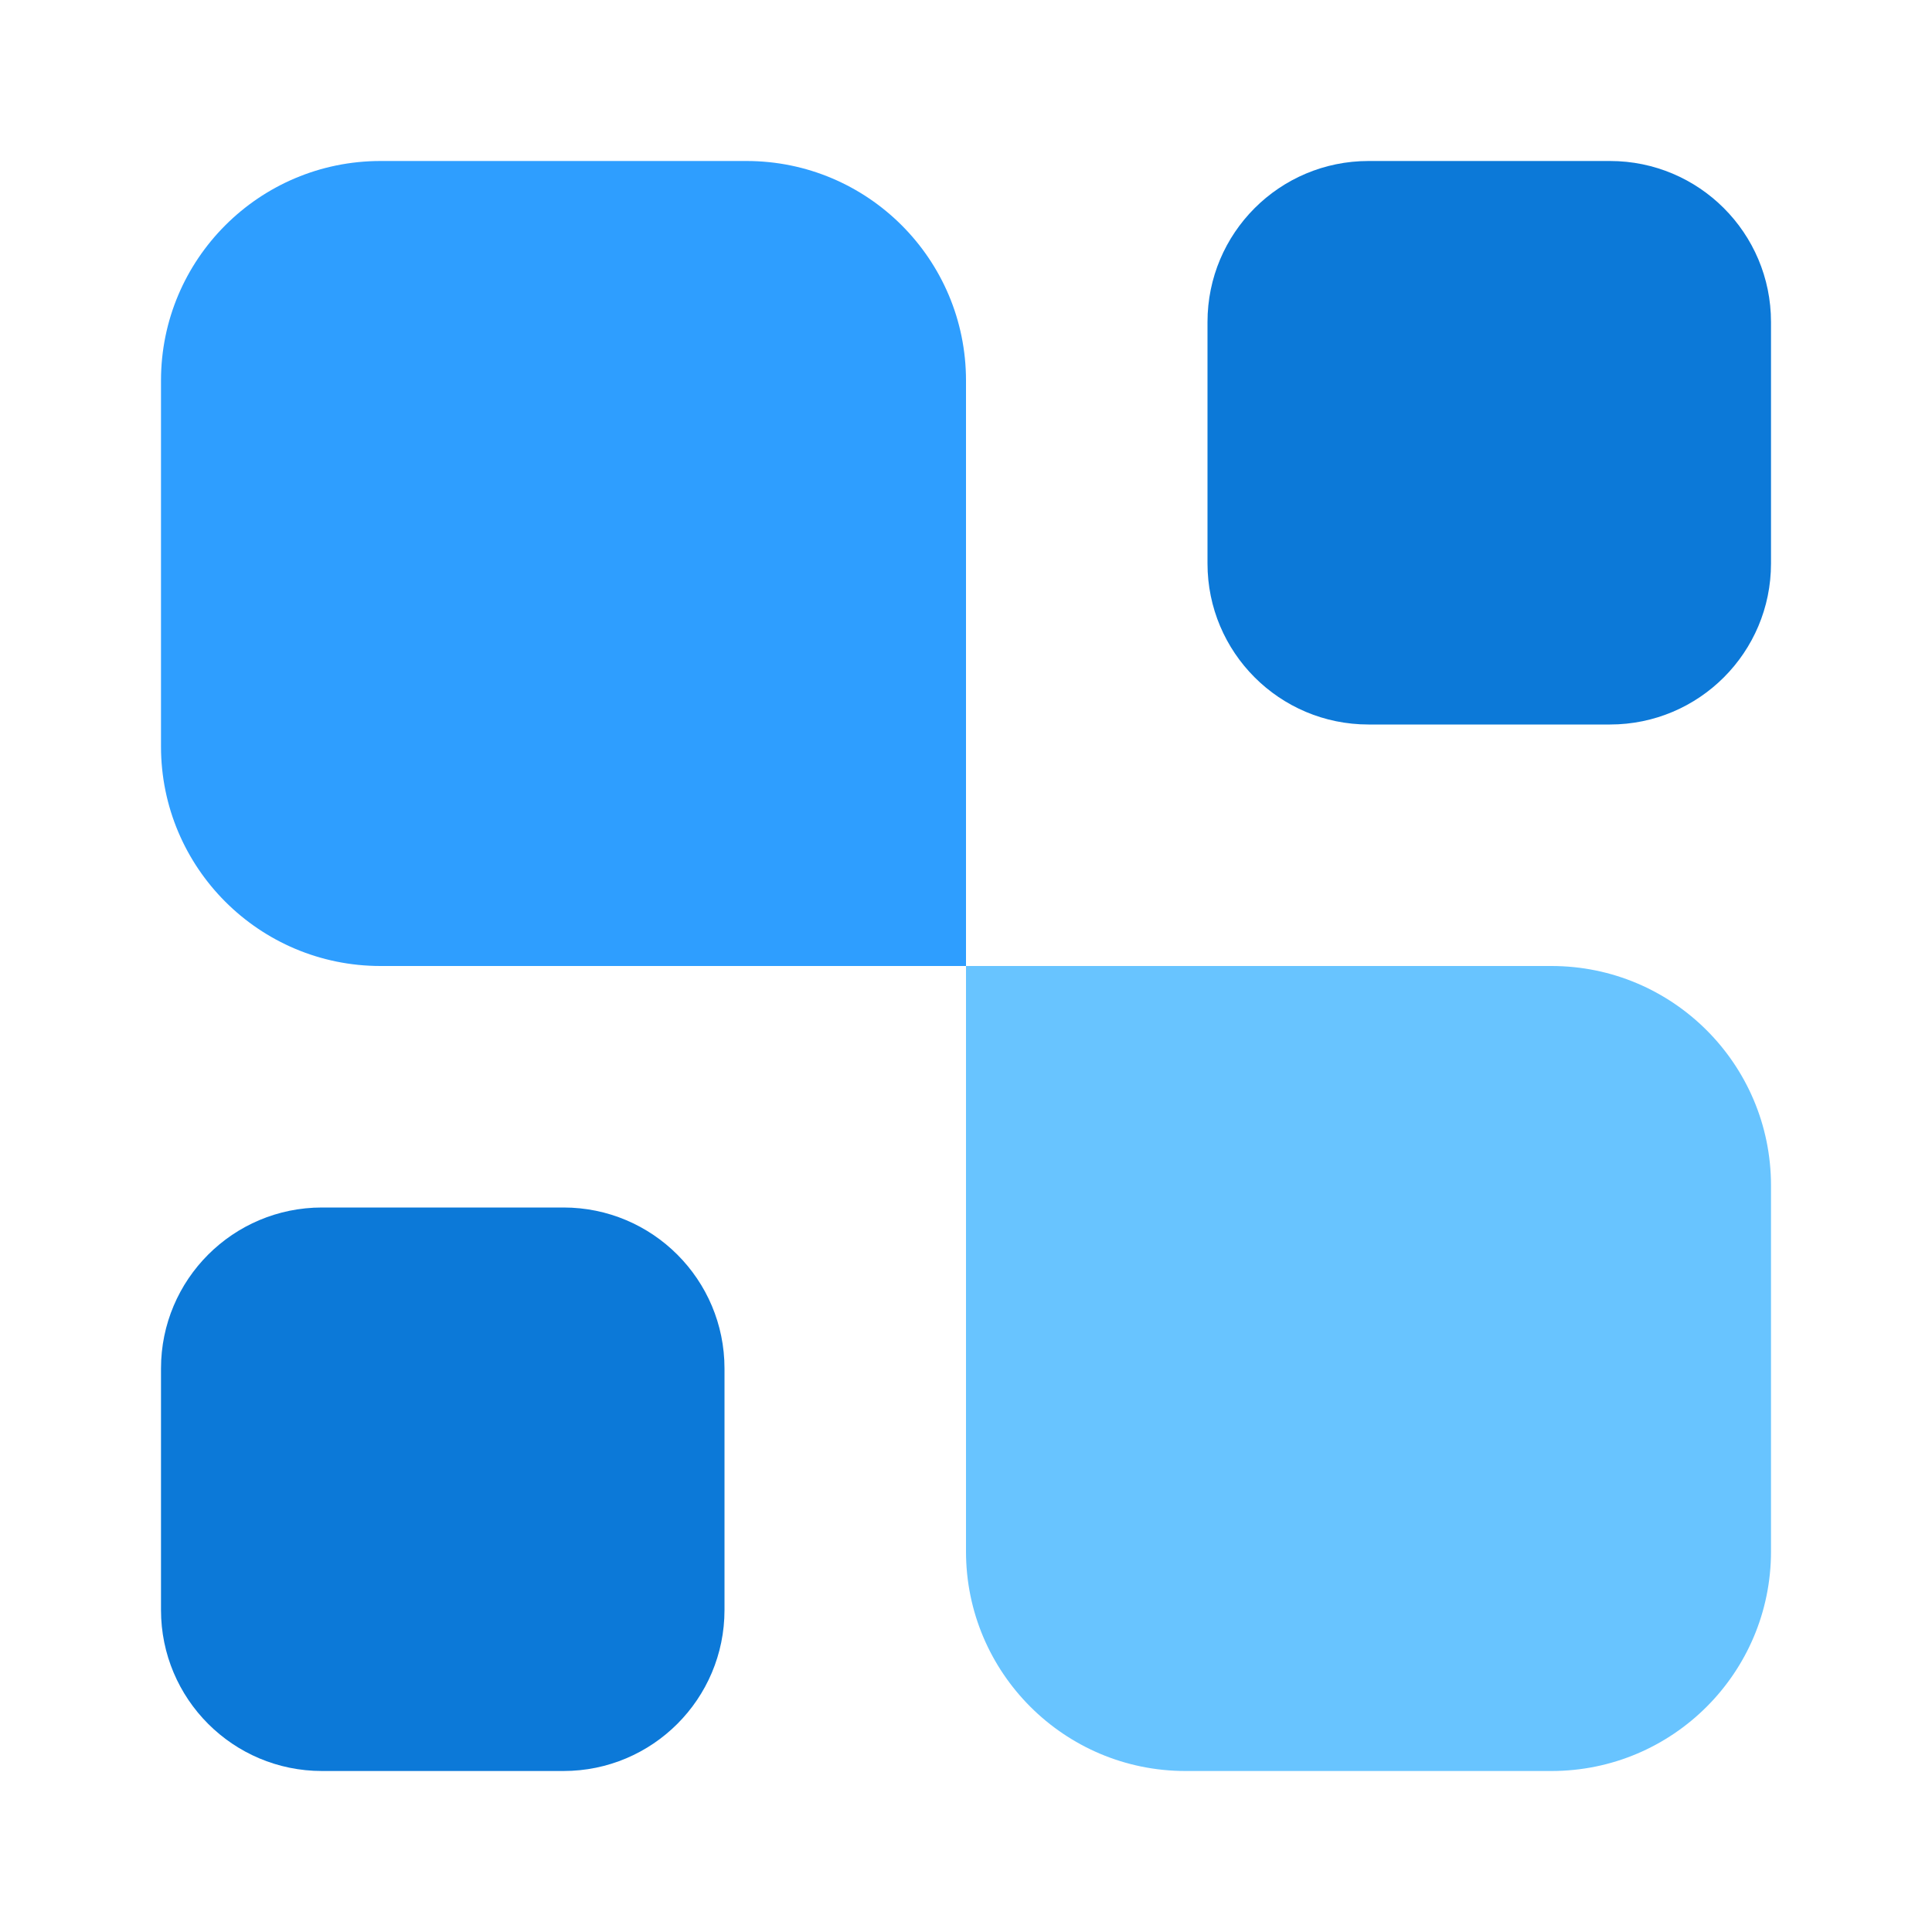
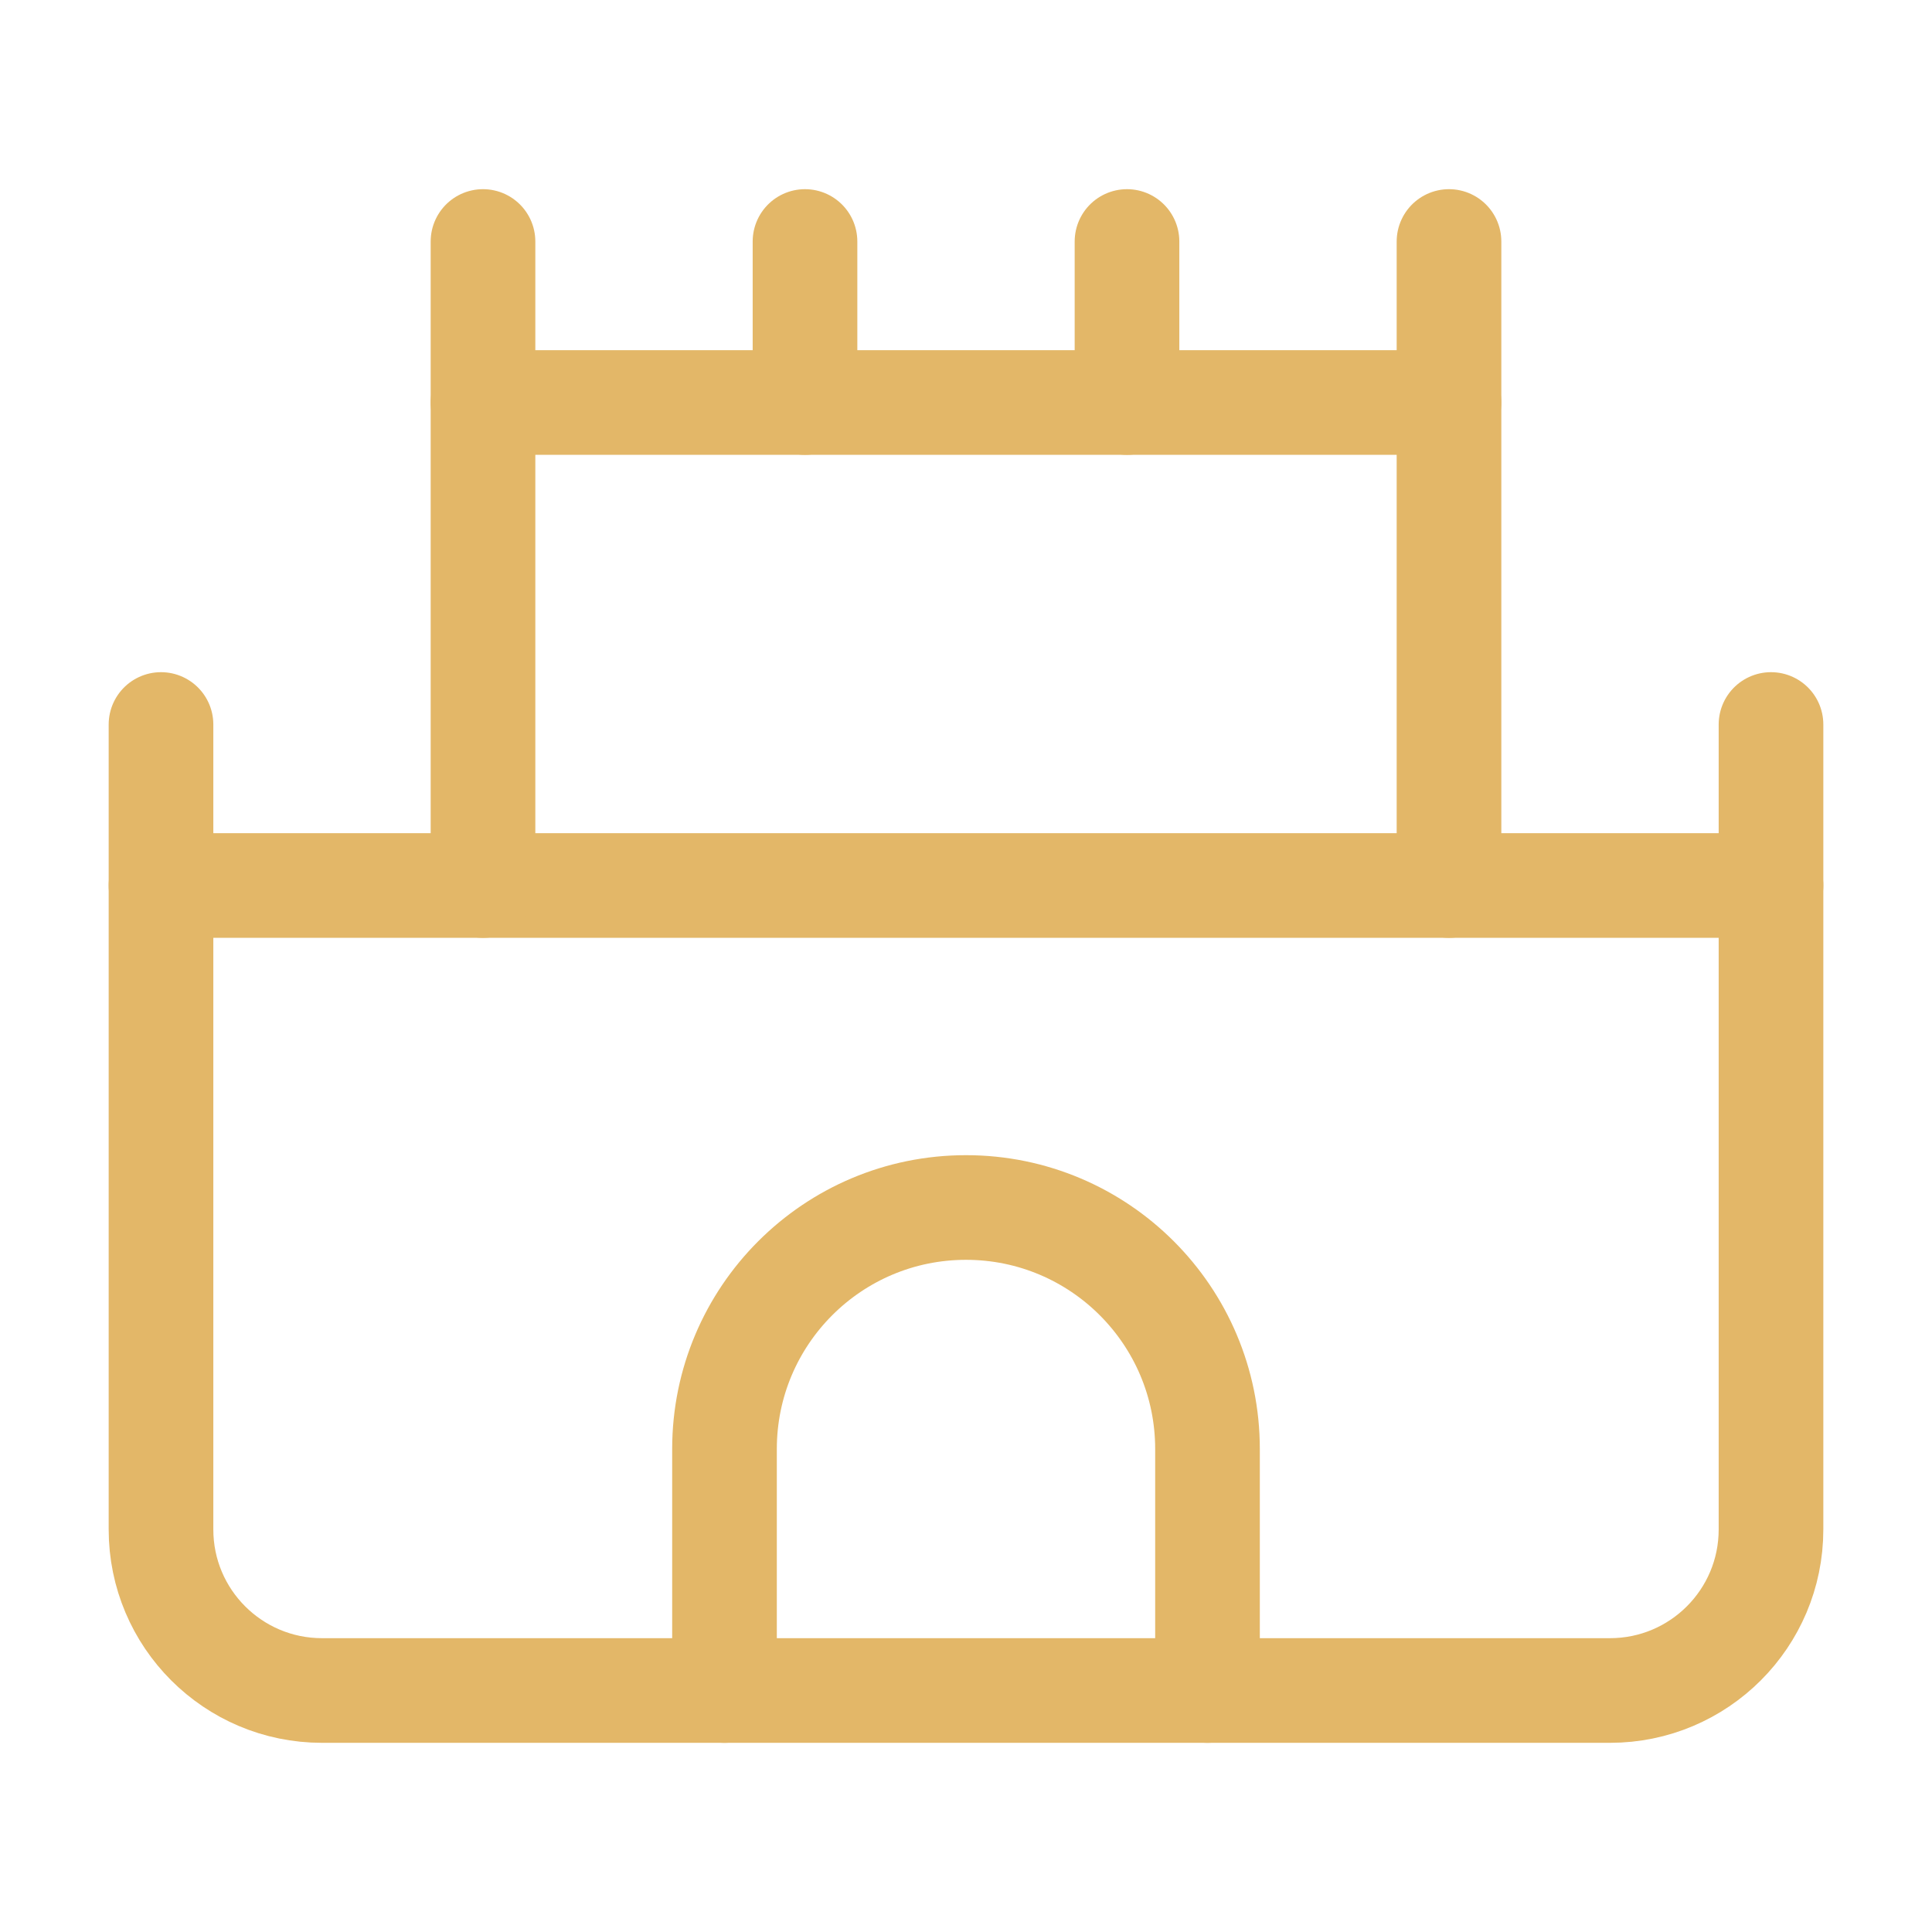
- <svg xmlns="http://www.w3.org/2000/svg" width="24" height="24" viewBox="0 0 24 24" fill="none">
-   <path d="M22 19.273C22 20.779 20.779 22 19.273 22H14.727C13.221 22 12 20.779 12 19.273V12H19.273C20.779 12 22 13.221 22 14.727V19.273Z" fill="#68C4FF" />
-   <path d="M20 2C21.105 2 22 2.895 22 4V7C22 8.105 21.105 9 20 9H17C15.895 9 15 8.105 15 7V4C15 2.895 15.895 2 17 2H20Z" fill="#0C79D8" />
-   <path d="M7 15C8.105 15 9 15.895 9 17V20C9 21.105 8.105 22 7 22H4C2.895 22 2 21.105 2 20V17C2 15.895 2.895 15 4 15H7Z" fill="#0C79D8" />
-   <path d="M12 12H4.727C3.221 12 2 10.779 2 9.273V4.727C2 3.221 3.221 2 4.727 2H9.273C10.779 2 12 3.221 12 4.727V12Z" fill="#2E9EFF" />
+ <svg xmlns="http://www.w3.org/2000/svg" width="512" height="512" viewBox="0 0 24 24" fill="none" stroke="#e3b768" stroke-width="1.3" stroke-linecap="round" stroke-linejoin="round" class="lucide lucide-castle" aria-hidden="true" style="background:#101d2d;padding:100px">
+   <path d="M10 5V3" />
+   <path d="M14 5V3" />
+   <path d="M15 21v-3a3 3 0 0 0-6 0v3" />
+   <path d="M18 3v8" />
+   <path d="M18 5H6" />
+   <path d="M22 11H2" />
+   <path d="M22 9v10a2 2 0 0 1-2 2H4a2 2 0 0 1-2-2V9" />
+   <path d="M6 3v8" />
</svg>
